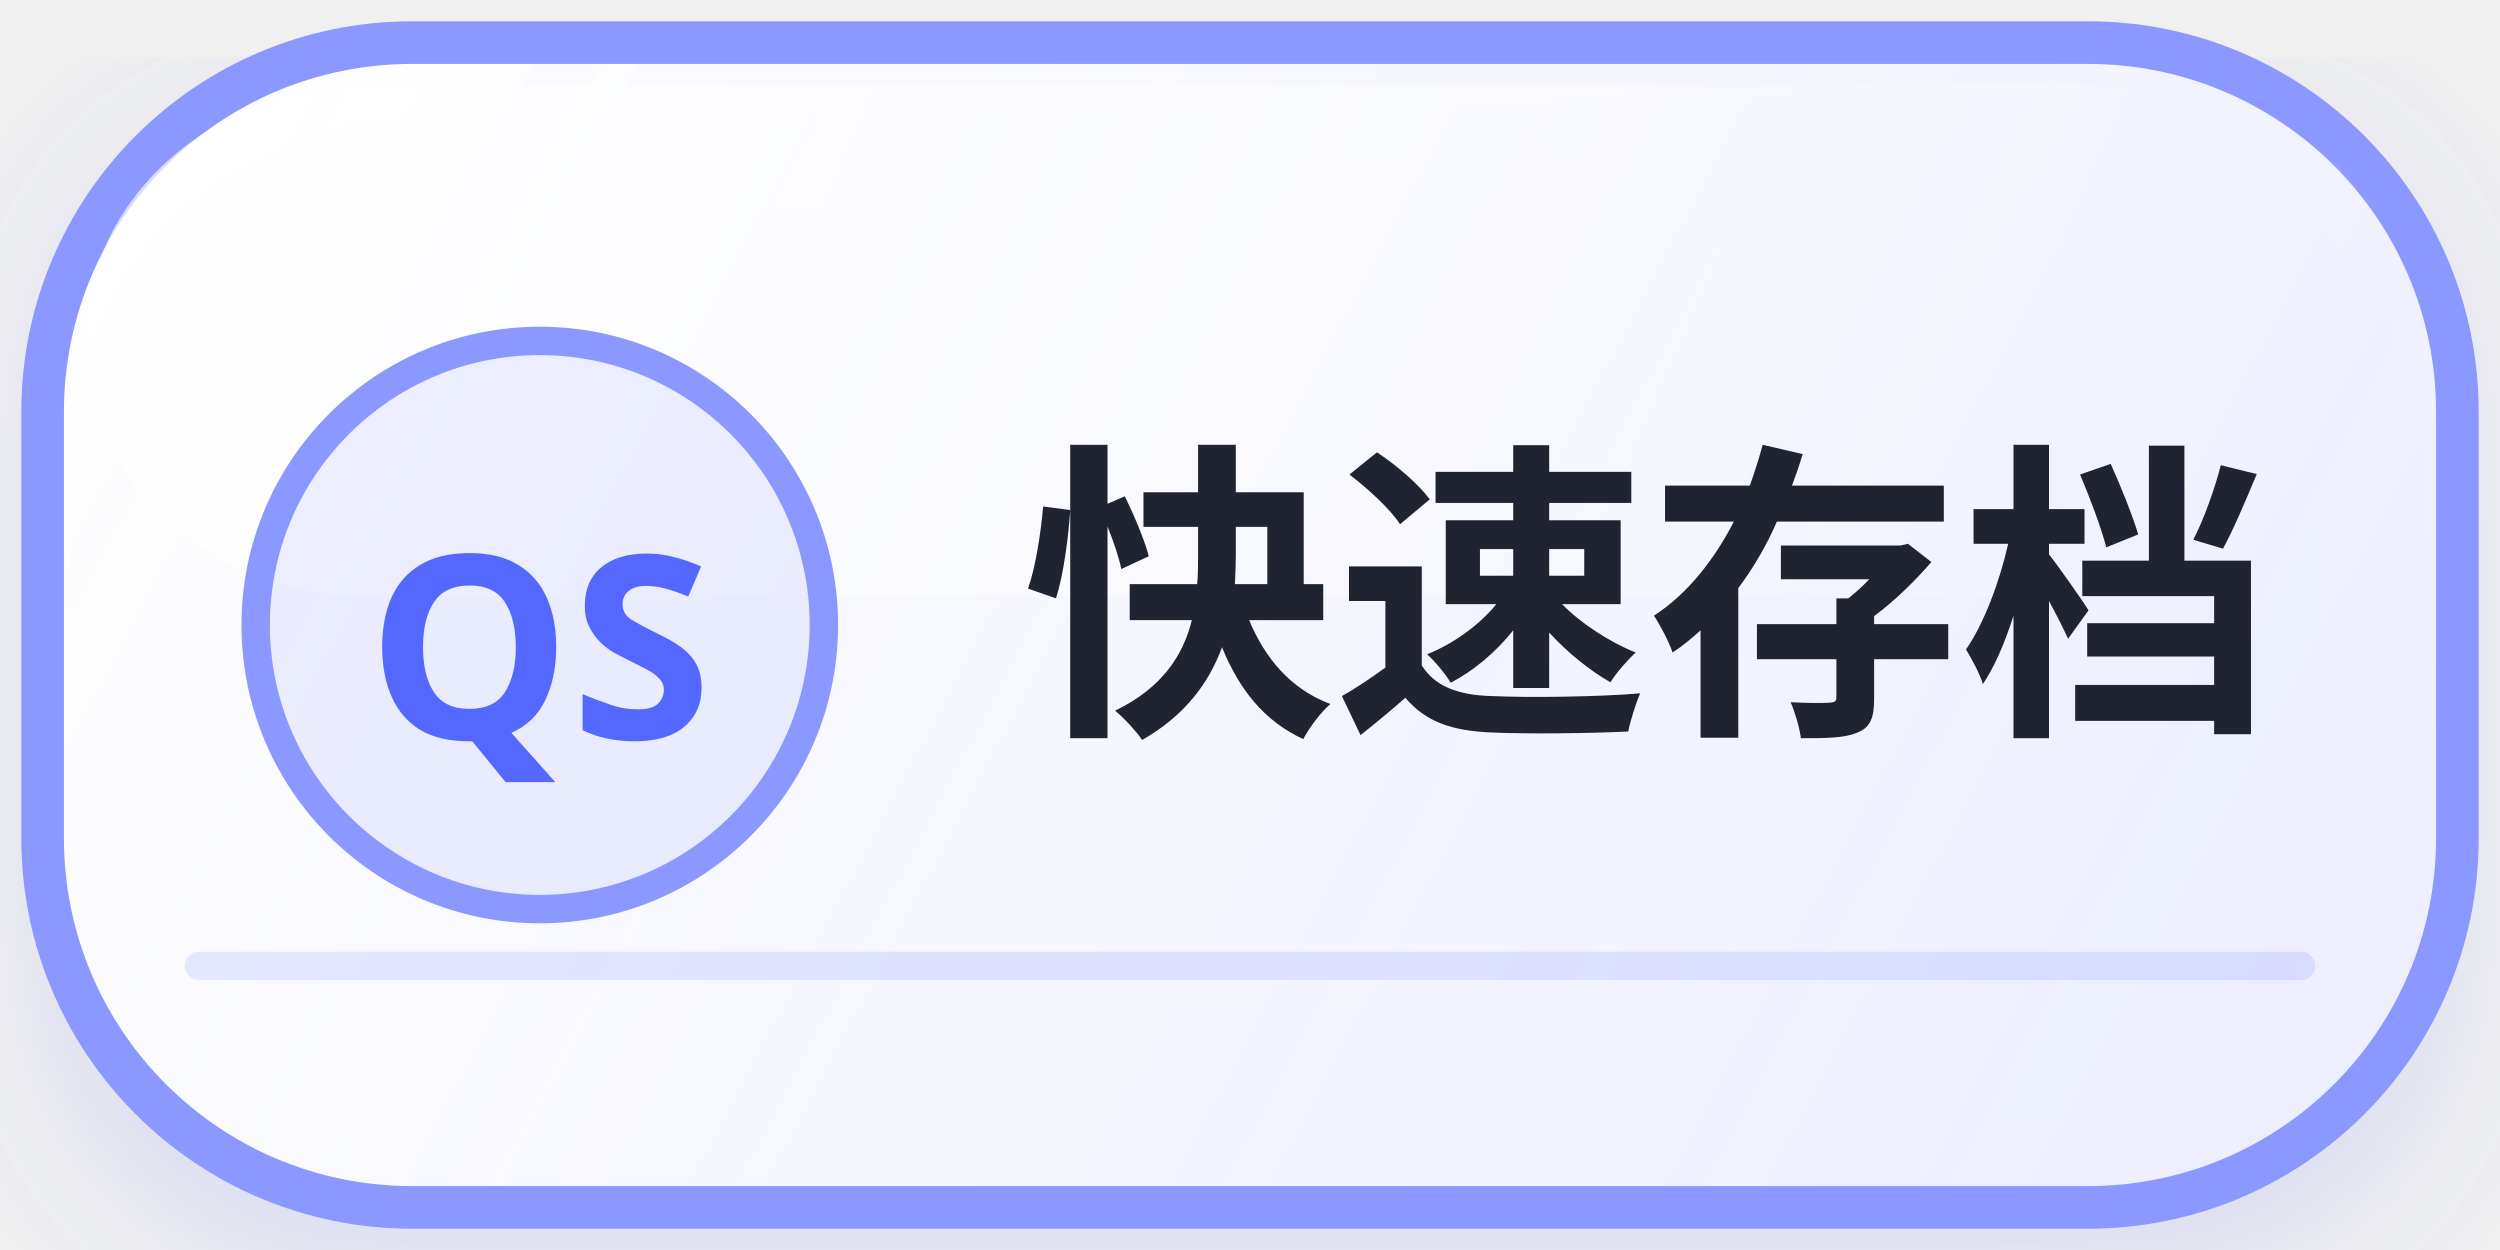
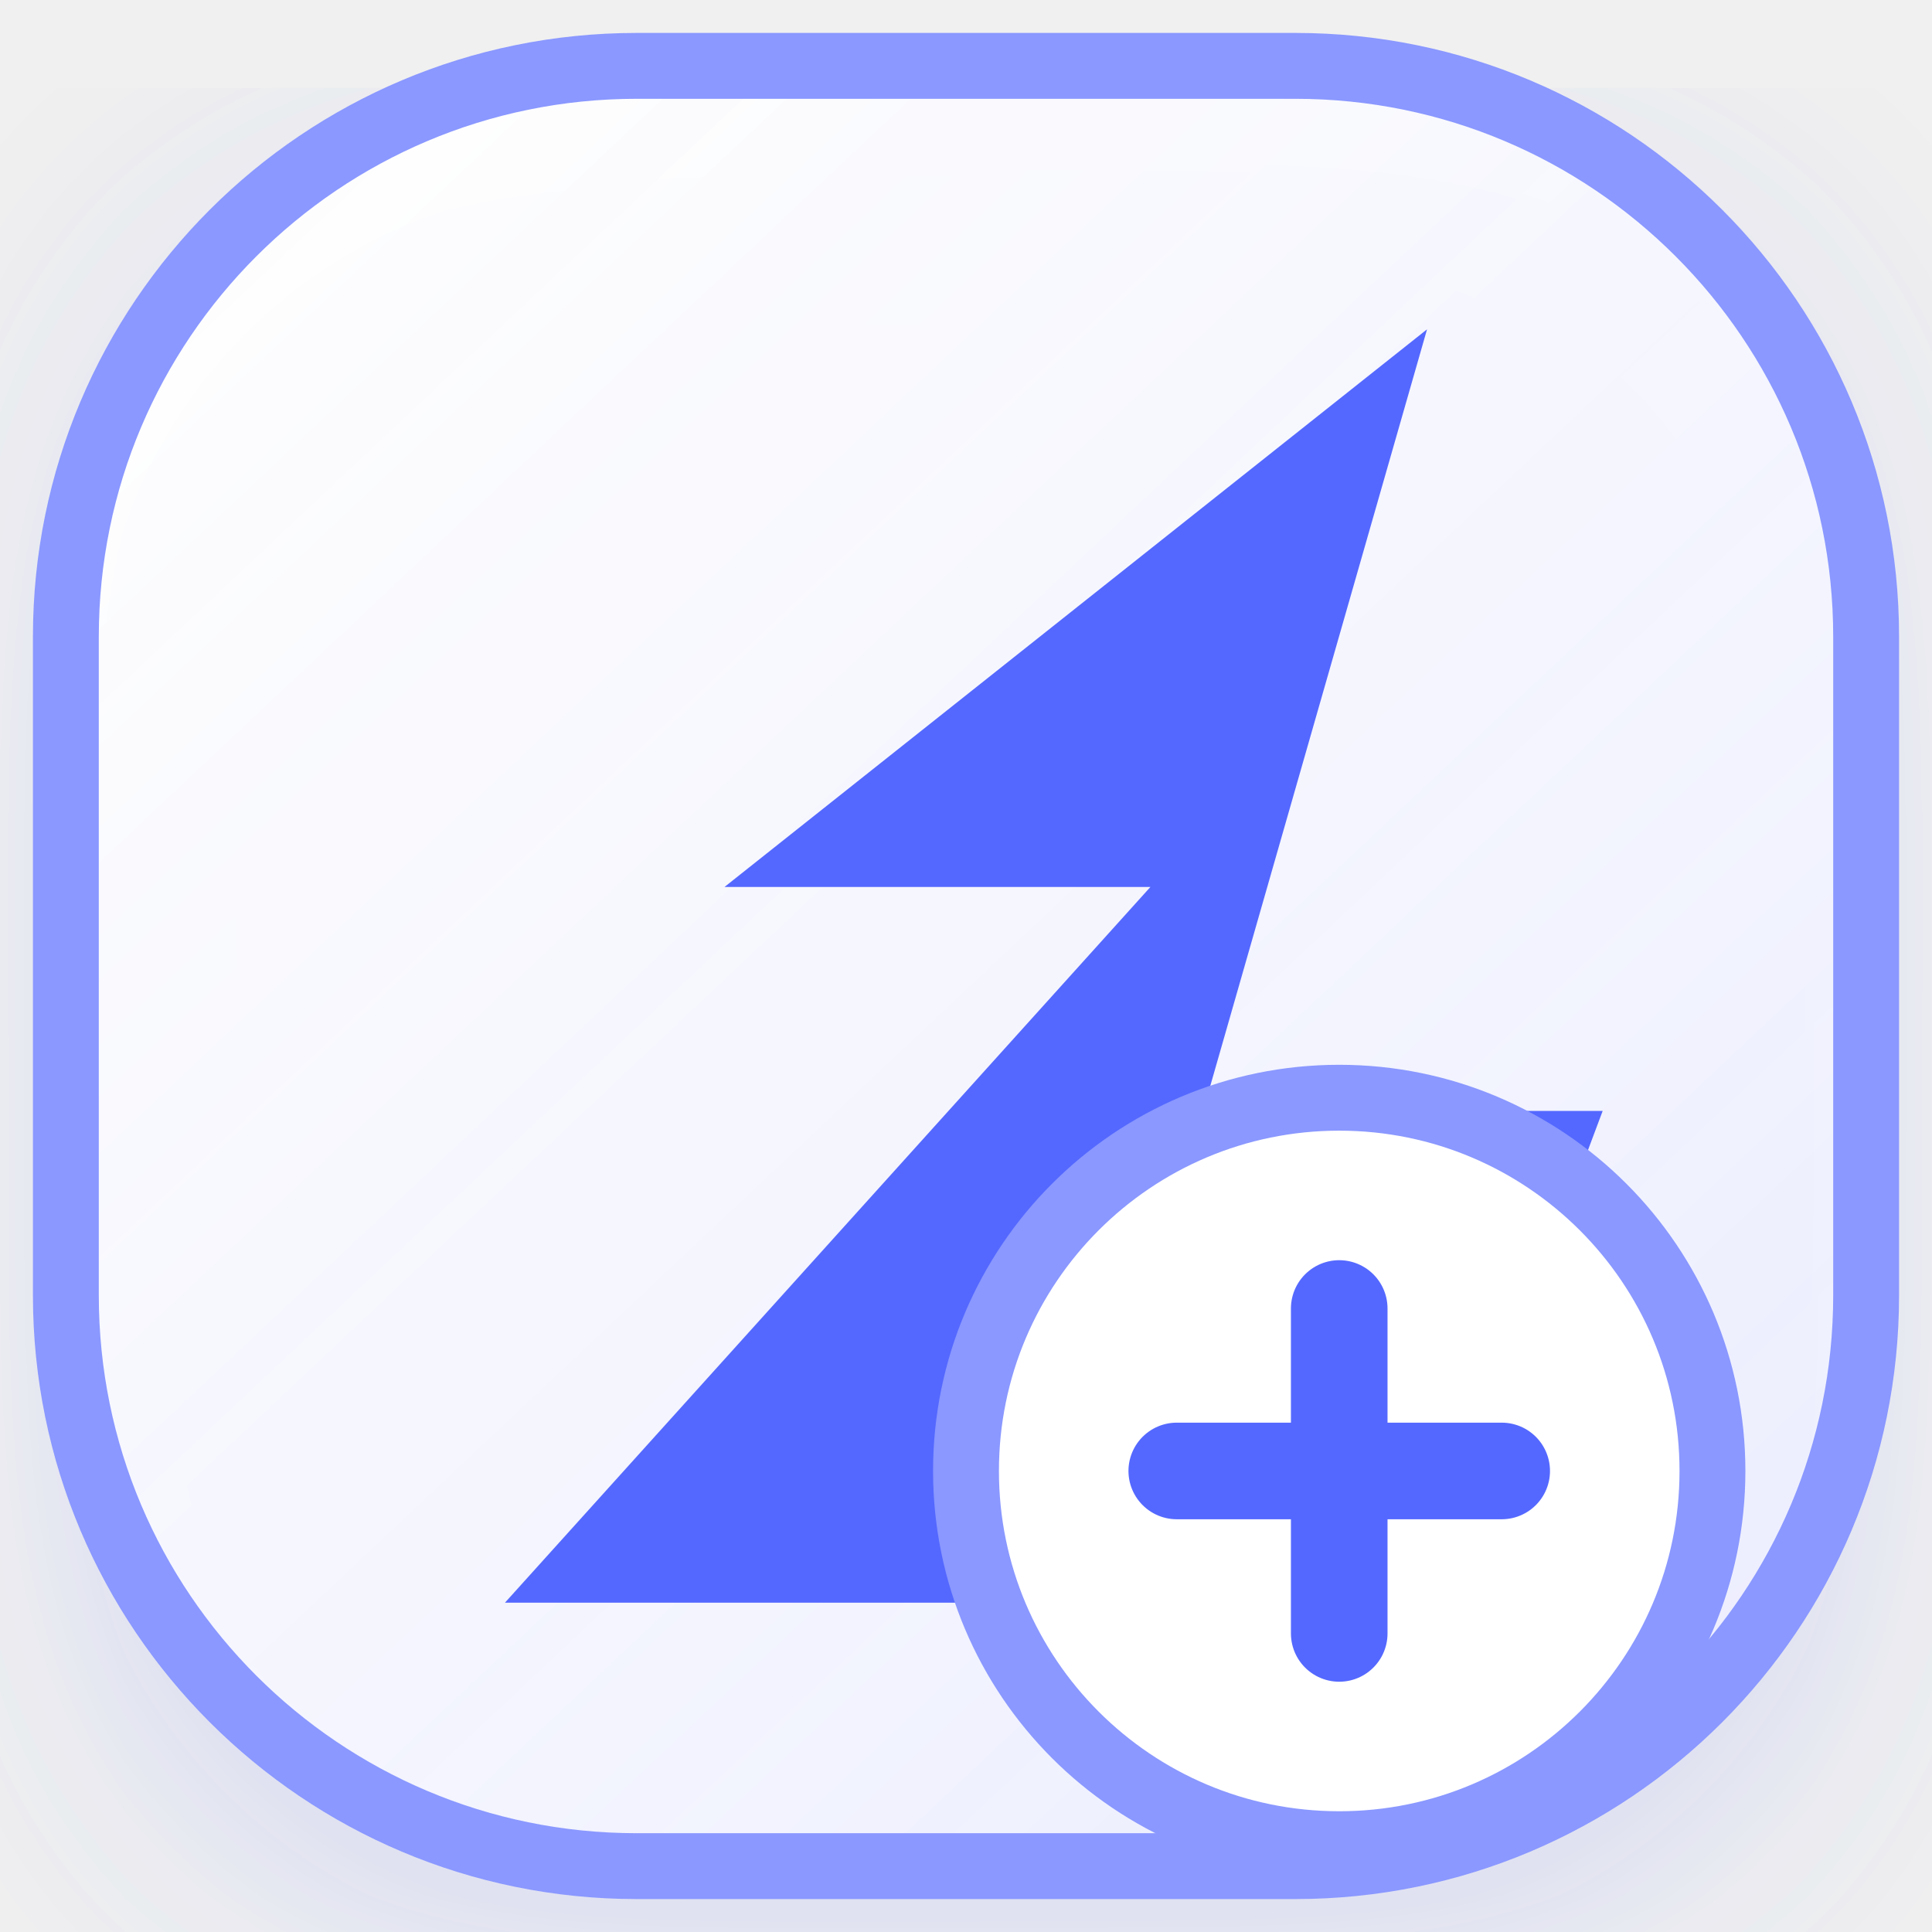
- <svg xmlns="http://www.w3.org/2000/svg" width="88" height="44" viewBox="0 0 88 44" fill="none">
+ <svg xmlns="http://www.w3.org/2000/svg" width="44" height="44" viewBox="0 0 44 44" fill="none">
  <defs>
-     <linearGradient id="bg" x1="10" y1="4" x2="78" y2="40" gradientUnits="userSpaceOnUse">
+     <linearGradient id="bg" x1="6" y1="5" x2="38" y2="39" gradientUnits="userSpaceOnUse">
      <stop stop-color="#FFFFFF" stop-opacity="0.94" />
      <stop offset="1" stop-color="#EEF0FF" stop-opacity="0.9" />
    </linearGradient>
-     <linearGradient id="shine" x1="12" y1="6" x2="76" y2="34" gradientUnits="userSpaceOnUse">
+     <linearGradient id="shine" x1="7" y1="7" x2="37" y2="34" gradientUnits="userSpaceOnUse">
      <stop stop-color="#FFFFFF" stop-opacity="0.9" />
      <stop offset="1" stop-color="#FFFFFF" stop-opacity="0" />
    </linearGradient>
-     <filter id="shadow" x="0" y="0" width="88" height="44" filterUnits="userSpaceOnUse" color-interpolation-filters="sRGB">
+     <filter id="shadow" x="0" y="0" width="44" height="44" filterUnits="userSpaceOnUse" color-interpolation-filters="sRGB">
      <feDropShadow dx="0" dy="2" stdDeviation="3" flood-color="#5468FF" flood-opacity="0.16" />
    </filter>
  </defs>
-   <rect x="1.5" y="1.5" width="85" height="41" rx="13" fill="url(#bg)" stroke="#8A98FF" stroke-width="1.5" filter="url(#shadow)" />
-   <rect x="3" y="3" width="82" height="18" rx="10" fill="url(#shine)" opacity="0.72" />
-   <circle cx="19" cy="22" r="10" fill="#5468FF" fill-opacity="0.1" stroke="#8A98FF" />
-   <text x="19" y="26" text-anchor="middle" font-family="Segoe UI, sans-serif" font-size="9" font-weight="700" fill="#5468FF">QS</text>
-   <text x="36" y="25" font-family="Microsoft YaHei, Segoe UI, sans-serif" font-size="11" font-weight="700" fill="#1F2430">快速存档</text>
-   <path d="M7 34H81" stroke="#5468FF" stroke-opacity="0.14" stroke-linecap="round" />
+   <rect x="1.5" y="1.5" width="41" height="41" rx="13" fill="url(#bg)" stroke="#8A98FF" stroke-width="1.5" filter="url(#shadow)" />
+   <path d="M32.5 7.5 16.5 20.2h9.7L11.5 36.5h20.8l4.2-11.2h-9.1z" fill="#5468FF" />
+   <circle cx="30.5" cy="33.5" r="8.5" fill="#FFFFFF" stroke="#8A98FF" stroke-width="1.5" />
+   <path d="M26.8 33.5h7.4M30.5 29.8v7.4" stroke="#5468FF" stroke-width="2.2" stroke-linecap="round" />
</svg>
